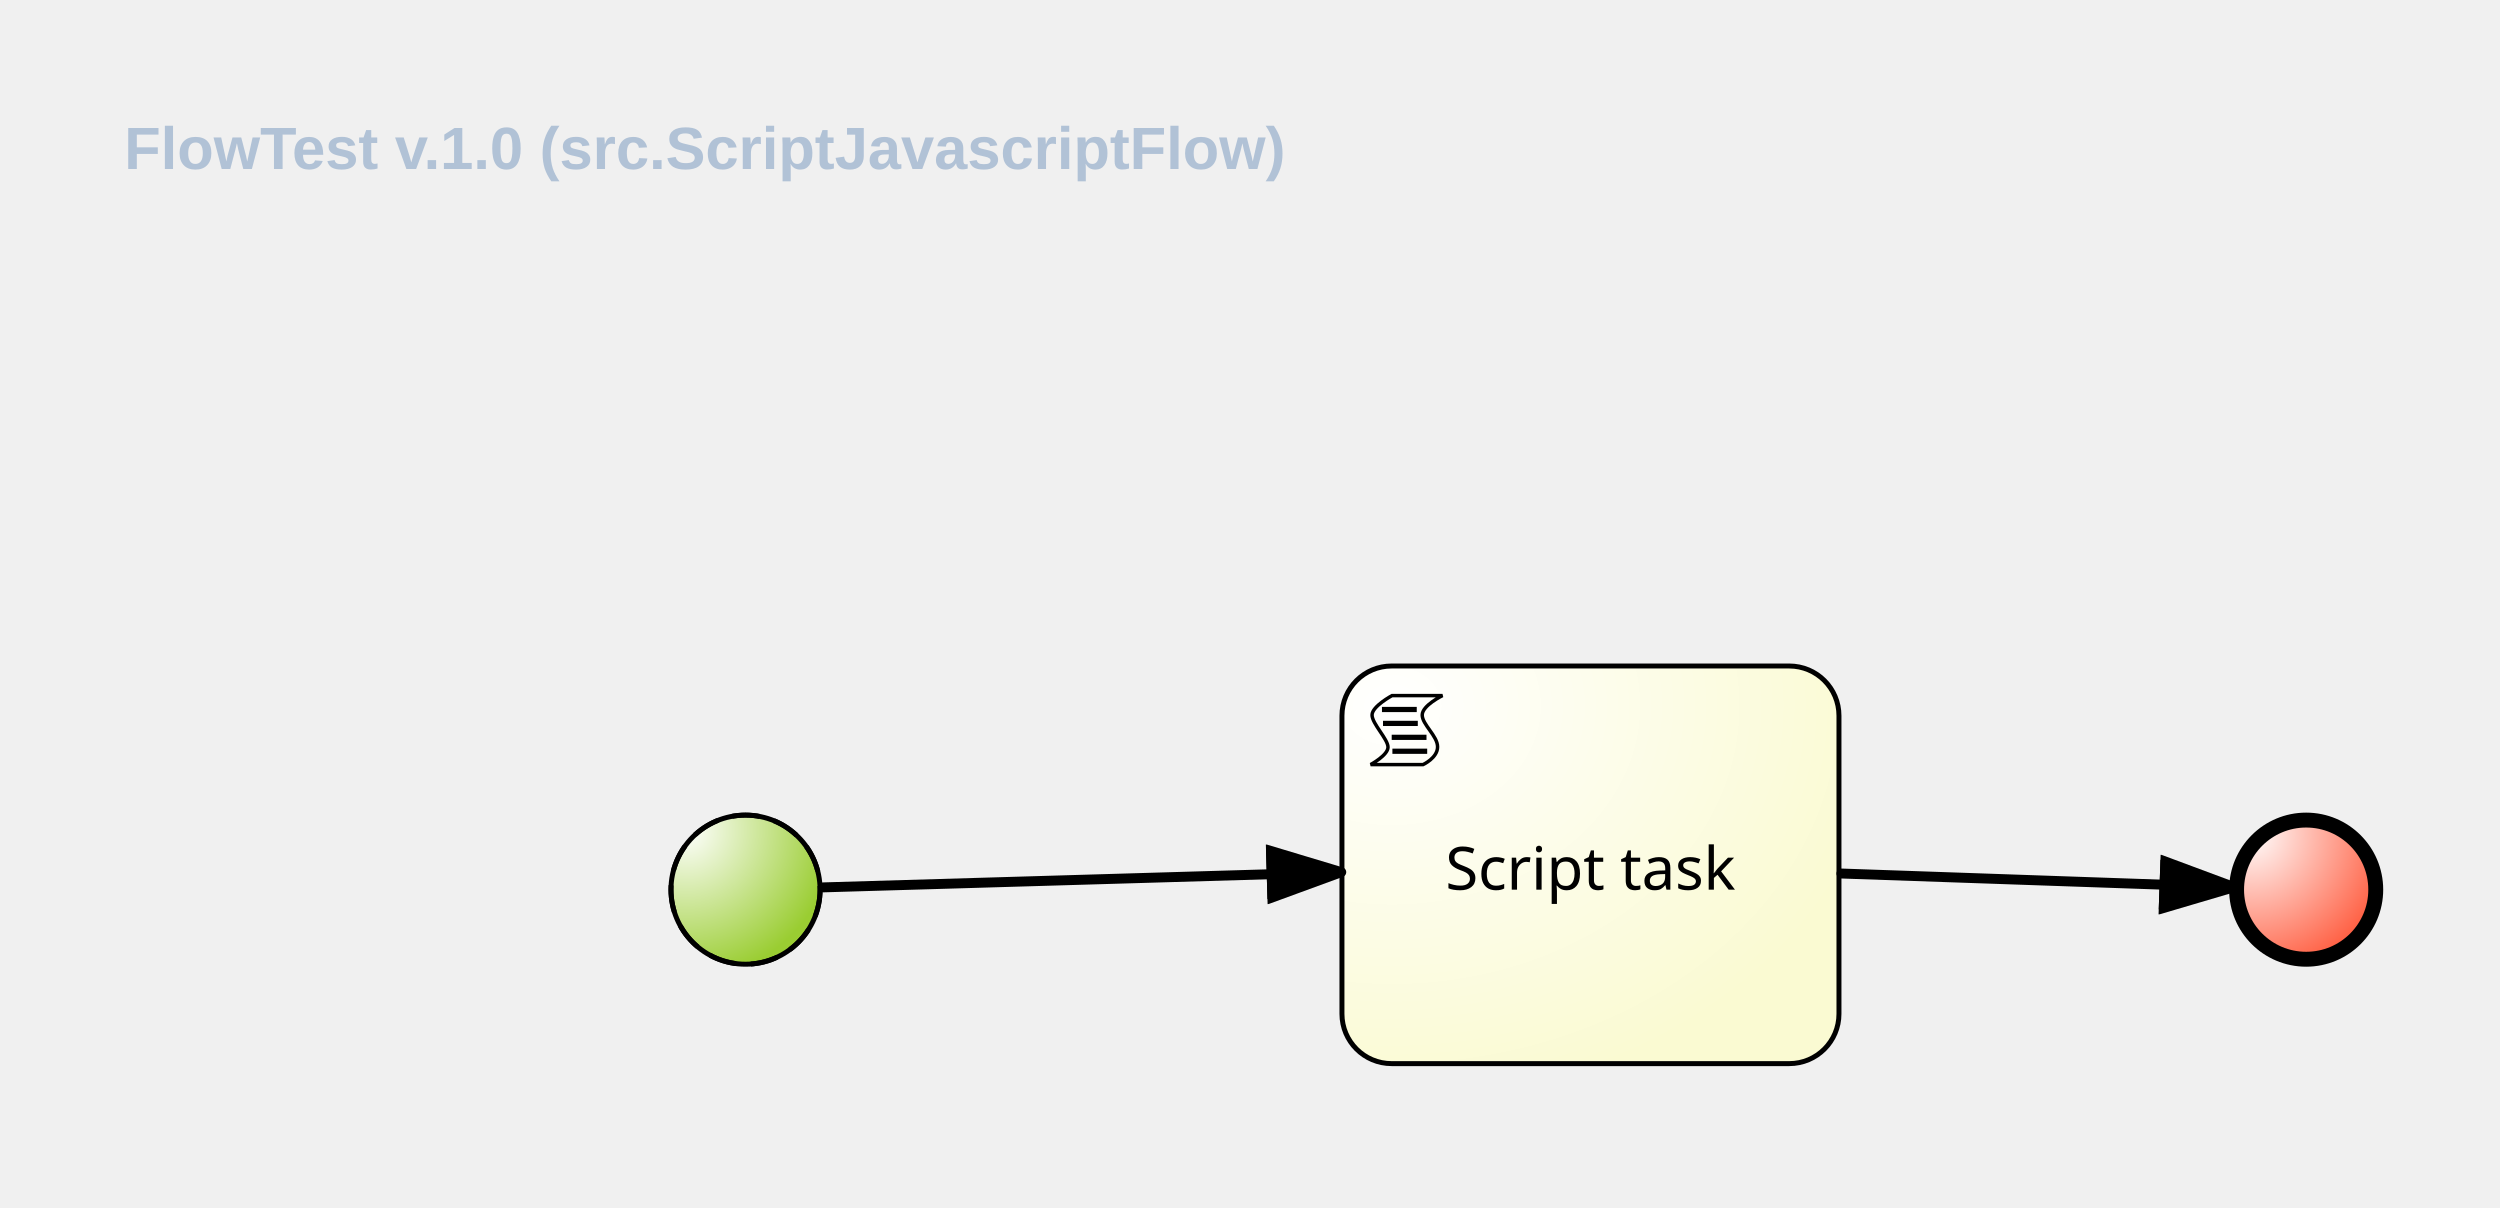
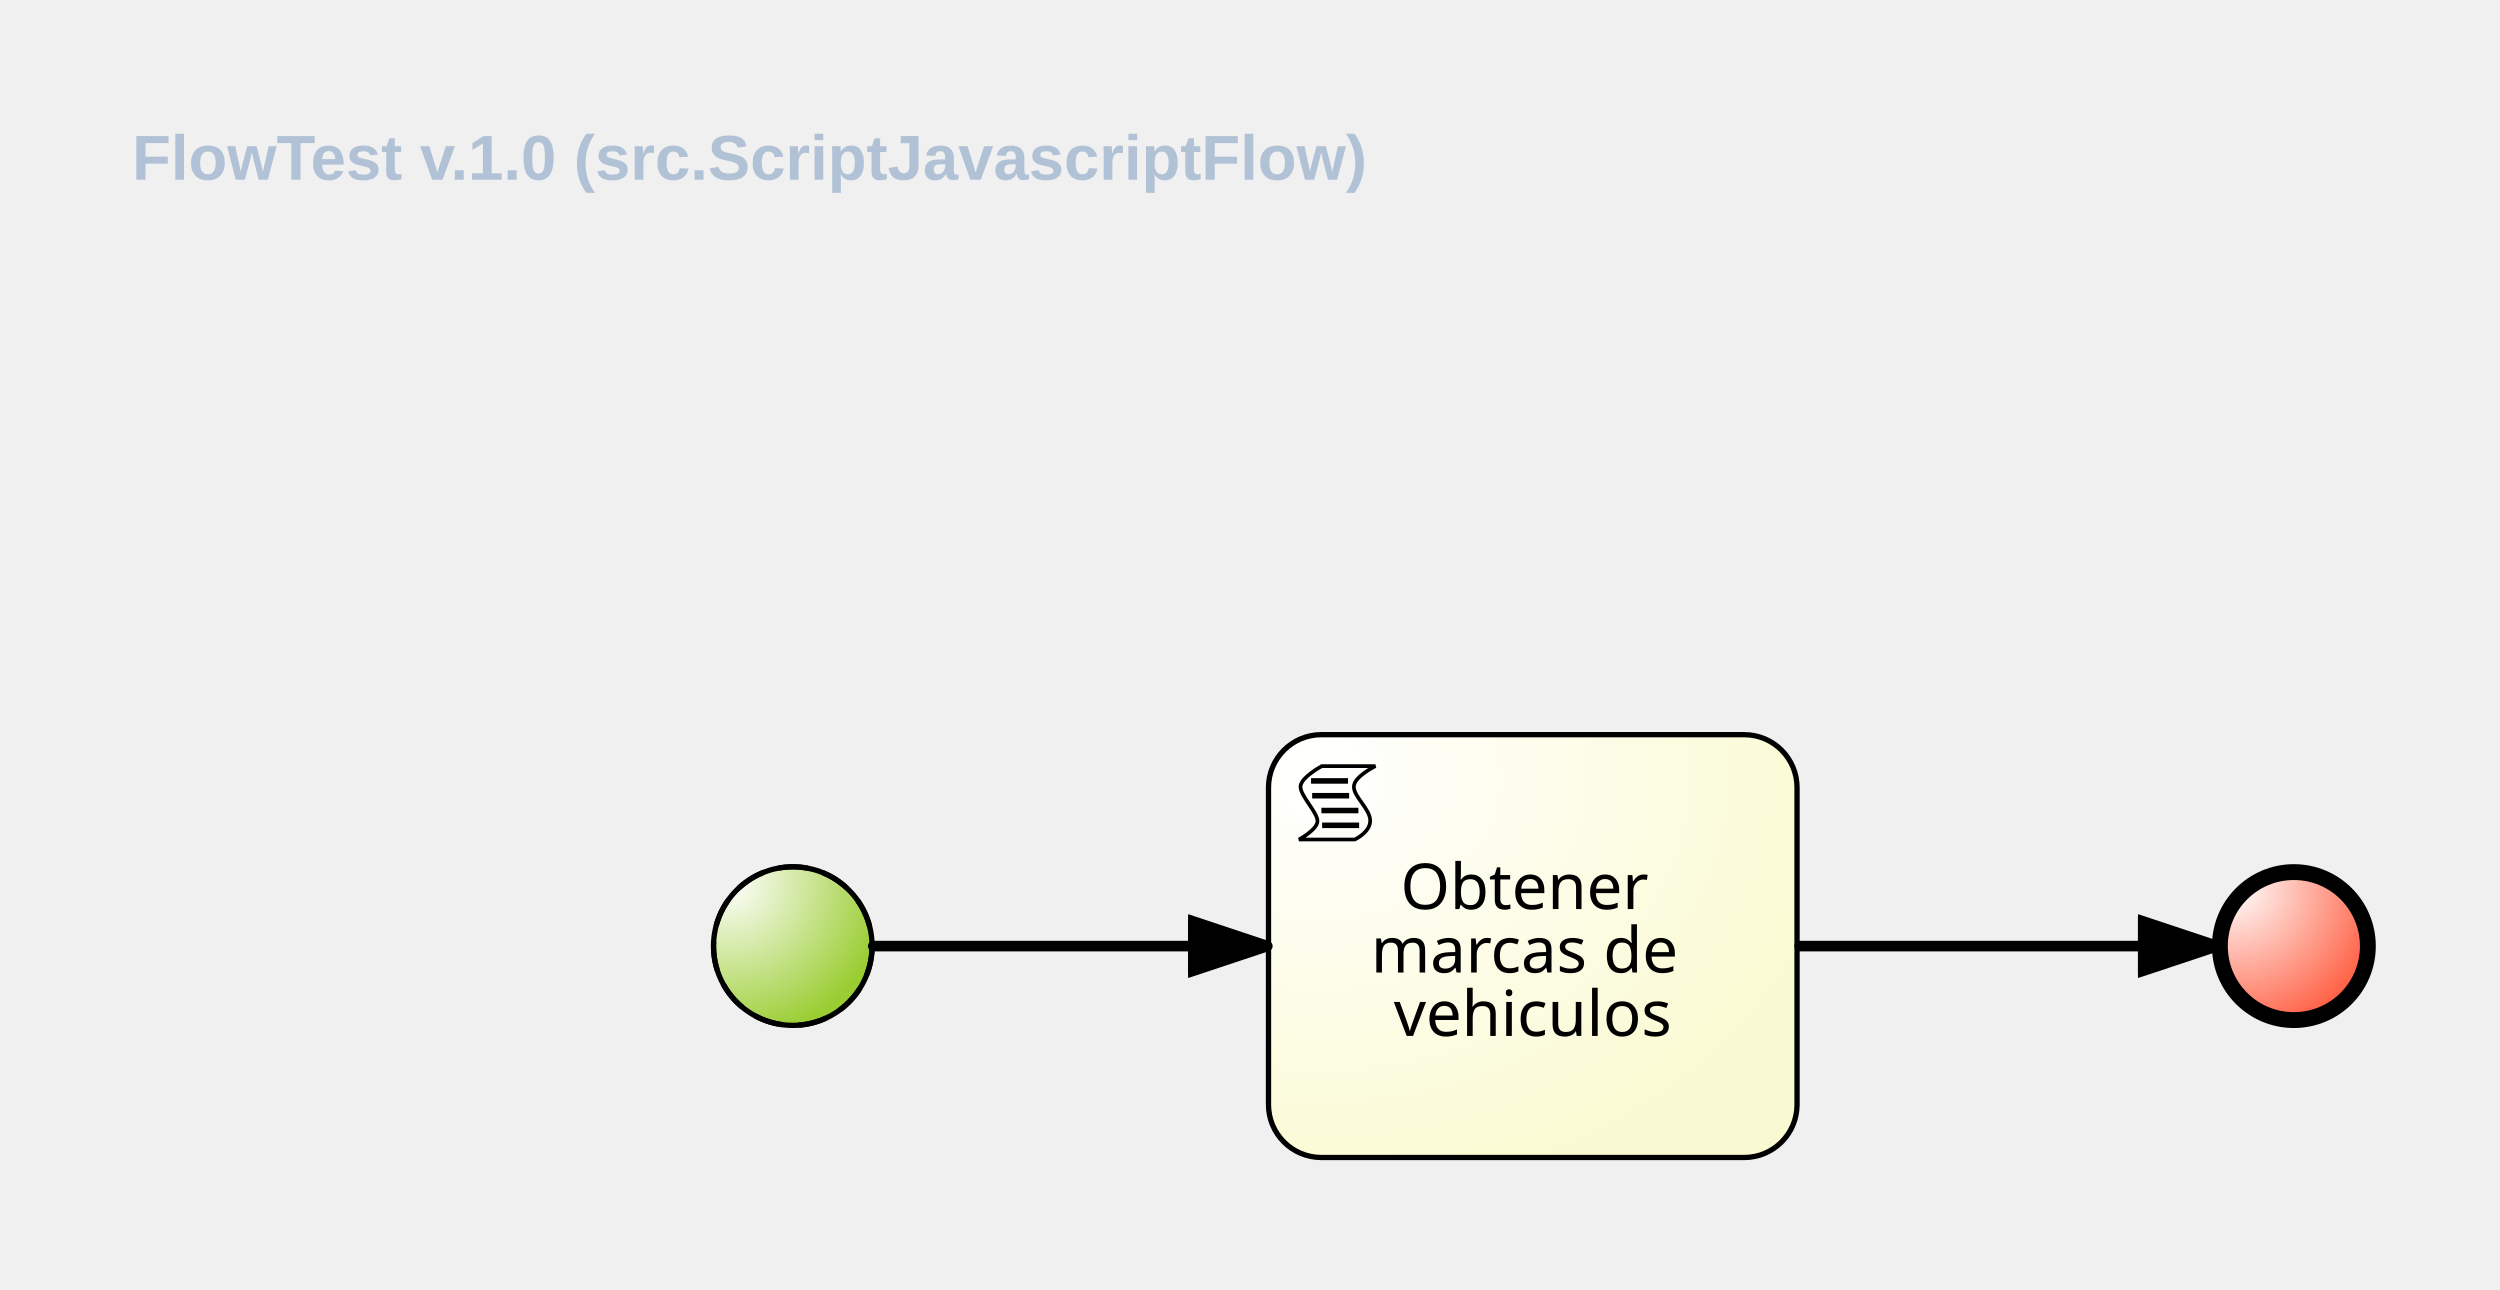
- <svg xmlns="http://www.w3.org/2000/svg" xmlns:ns1="http://oryx-editor.org" id="_C53B72BD-3419-4DCB-84AD-B5ADDA366720" width="503" height="243">
+ <svg xmlns="http://www.w3.org/2000/svg" xmlns:ns1="http://oryx-editor.org" id="_E59E1D32-BF8E-4939-A6D2-FC1793EBB45D" width="473" height="244">
  <defs>
-     <marker id="_B070EA0C-1145-4406-9DC2-63D19FF3CD77start" refX="1" refY="5" markerUnits="userSpaceOnUse" markerWidth="17" markerHeight="11" orient="auto" fill="#000000" stroke="#000000">
-       <path id="_B070EA0C-1145-4406-9DC2-63D19FF3CD77conditional" d="M 0 5 L 8 0 L 16 5 L 8 10 L 0 5" fill="white" stroke="#000000" stroke-width="1" display="none" />
-       <path id="_B070EA0C-1145-4406-9DC2-63D19FF3CD77default" d="M 5 0 L 11 10" fill="white" stroke="#000000" stroke-width="1" display="none" />
-     </marker>
-     <marker id="_B070EA0C-1145-4406-9DC2-63D19FF3CD77end" refX="15" refY="6" markerUnits="userSpaceOnUse" markerWidth="15" markerHeight="12" orient="auto" fill="#000000" stroke="#000000">
-       <path id="_B070EA0C-1145-4406-9DC2-63D19FF3CD77frame2" d="M 0 1 L 15 6 L 0 11z" fill="#000000" stroke="#000000" stroke-linejoin="round" stroke-width="2" />
-     </marker>
-     <marker id="_B62BBABB-2DD7-48BA-BB51-1E261E823354start" refX="1" refY="5" markerUnits="userSpaceOnUse" markerWidth="17" markerHeight="11" orient="auto" fill="#000000" stroke="#000000">
-       <path id="_B62BBABB-2DD7-48BA-BB51-1E261E823354conditional" d="M 0 5 L 8 0 L 16 5 L 8 10 L 0 5" fill="white" stroke="#000000" stroke-width="1" display="none" />
-       <path id="_B62BBABB-2DD7-48BA-BB51-1E261E823354default" d="M 5 0 L 11 10" fill="white" stroke="#000000" stroke-width="1" display="none" />
-     </marker>
-     <marker id="_B62BBABB-2DD7-48BA-BB51-1E261E823354end" refX="15" refY="6" markerUnits="userSpaceOnUse" markerWidth="15" markerHeight="12" orient="auto" fill="#000000" stroke="#000000">
-       <path id="_B62BBABB-2DD7-48BA-BB51-1E261E823354frame2" d="M 0 1 L 15 6 L 0 11z" fill="#000000" stroke="#000000" stroke-linejoin="round" stroke-width="2" />
+     <marker id="_E4DEEA2C-96B1-445B-83C0-D68F0D7A629Bstart" refX="1" refY="5" markerUnits="userSpaceOnUse" markerWidth="17" markerHeight="11" orient="auto" fill="#000000" stroke="#000000">
+       <path id="_E4DEEA2C-96B1-445B-83C0-D68F0D7A629Bconditional" d="M 0 5 L 8 0 L 16 5 L 8 10 L 0 5" fill="white" stroke="#000000" stroke-width="1" display="none" />
+       <path id="_E4DEEA2C-96B1-445B-83C0-D68F0D7A629Bdefault" d="M 5 0 L 11 10" fill="white" stroke="#000000" stroke-width="1" display="none" />
+     </marker>
+     <marker id="_E4DEEA2C-96B1-445B-83C0-D68F0D7A629Bend" refX="15" refY="6" markerUnits="userSpaceOnUse" markerWidth="15" markerHeight="12" orient="auto" fill="#000000" stroke="#000000">
+       <path id="_E4DEEA2C-96B1-445B-83C0-D68F0D7A629Bframe2" d="M 0 1 L 15 6 L 0 11z" fill="#000000" stroke="#000000" stroke-linejoin="round" stroke-width="2" />
+     </marker>
+     <marker id="_F46D884E-8062-4304-9550-708E9FF0810Dstart" refX="1" refY="5" markerUnits="userSpaceOnUse" markerWidth="17" markerHeight="11" orient="auto" fill="#000000" stroke="#000000">
+       <path id="_F46D884E-8062-4304-9550-708E9FF0810Dconditional" d="M 0 5 L 8 0 L 16 5 L 8 10 L 0 5" fill="white" stroke="#000000" stroke-width="1" display="none" />
+       <path id="_F46D884E-8062-4304-9550-708E9FF0810Ddefault" d="M 5 0 L 11 10" fill="white" stroke="#000000" stroke-width="1" display="none" />
+     </marker>
+     <marker id="_F46D884E-8062-4304-9550-708E9FF0810Dend" refX="15" refY="6" markerUnits="userSpaceOnUse" markerWidth="15" markerHeight="12" orient="auto" fill="#000000" stroke="#000000">
+       <path id="_F46D884E-8062-4304-9550-708E9FF0810Dframe2" d="M 0 1 L 15 6 L 0 11z" fill="#000000" stroke="#000000" stroke-linejoin="round" stroke-width="2" />
    </marker>
  </defs>
  <g stroke="none" font-family="Verdana, sans-serif" font-size-adjust="none" font-style="normal" font-variant="normal" font-weight="normal" line-heigth="normal" font-size="12">
    <g class="stencils" transform="translate(15, 14)">
      <g class="me" />
      <g class="children">
-         <g id="_0577E2FF-B211-481E-AD54-E3961A0FB6E7" bpmn2nodeid="processStartEvent">
+         <g id="_6303B533-6218-442A-8A72-963A587EFCB5" bpmn2nodeid="processStartEvent">
          <g class="stencils" transform="translate(120, 150)">
            <g class="me">
-               <g pointer-events="fill" id="_0577E2FF-B211-481E-AD54-E3961A0FB6E7">
-                 <defs id="_0577E2FF-B211-481E-AD54-E3961A0FB6E7__0577E2FF-B211-481E-AD54-E3961A0FB6E7_5">
-                   <radialGradient id="_0577E2FF-B211-481E-AD54-E3961A0FB6E7background" cx="10%" cy="10%" r="100%" fx="10%" fy="10%">
-                     <stop offset="0%" stop-color="#ffffff" stop-opacity="1" id="_0577E2FF-B211-481E-AD54-E3961A0FB6E7__0577E2FF-B211-481E-AD54-E3961A0FB6E7_6" />
-                     <stop id="_0577E2FF-B211-481E-AD54-E3961A0FB6E7fill_el" offset="100%" stop-color="#9acd32" stop-opacity="1" />
+               <g pointer-events="fill" id="_6303B533-6218-442A-8A72-963A587EFCB5">
+                 <defs id="_6303B533-6218-442A-8A72-963A587EFCB5__6303B533-6218-442A-8A72-963A587EFCB5_5">
+                   <radialGradient id="_6303B533-6218-442A-8A72-963A587EFCB5background" cx="10%" cy="10%" r="100%" fx="10%" fy="10%">
+                     <stop offset="0%" stop-color="#ffffff" stop-opacity="1" id="_6303B533-6218-442A-8A72-963A587EFCB5__6303B533-6218-442A-8A72-963A587EFCB5_6" />
+                     <stop id="_6303B533-6218-442A-8A72-963A587EFCB5fill_el" offset="100%" stop-color="#9acd32" stop-opacity="1" />
                  </radialGradient>
                </defs>
-                 <circle id="_0577E2FF-B211-481E-AD54-E3961A0FB6E7bg_frame" cx="15" cy="15" r="15" stroke="#000000" fill="url(#_0577E2FF-B211-481E-AD54-E3961A0FB6E7background) white" stroke-width="1" style="stroke-dasharray: 5.5, 3" />
-                 <circle id="_0577E2FF-B211-481E-AD54-E3961A0FB6E7frame" cx="15" cy="15" r="15" stroke="#000000" fill="none" stroke-width="1" display="inherit" />
-                 <text font-size="11" id="_0577E2FF-B211-481E-AD54-E3961A0FB6E7text_name" x="15" y="32" ns1:align="top center" stroke="black" stroke-width="0pt" letter-spacing="-0.01px" fill="#000000" text-anchor="middle" transform="rotate(0 15 32)" visibility="inherit" ns1:fontSize="11" />
+                 <circle id="_6303B533-6218-442A-8A72-963A587EFCB5bg_frame" cx="15" cy="15" r="15" stroke="#000000" fill="url(#_6303B533-6218-442A-8A72-963A587EFCB5background) white" stroke-width="1" style="stroke-dasharray: 5.5, 3" />
+                 <circle id="_6303B533-6218-442A-8A72-963A587EFCB5frame" cx="15" cy="15" r="15" stroke="#000000" fill="none" stroke-width="1" display="inherit" />
+                 <text font-size="11" id="_6303B533-6218-442A-8A72-963A587EFCB5text_name" x="15" y="32" ns1:align="top center" stroke="black" stroke-width="0pt" letter-spacing="-0.01px" fill="#000000" text-anchor="middle" transform="rotate(0 15 32)" visibility="inherit" ns1:fontSize="11" />
              </g>
            </g>
            <g class="children" style="overflow:hidden" />
            <g class="edge" />
          </g>
          <g class="controls">
            <g class="dockers" />
            <g class="magnets" transform="translate(120, 150)">
              <g pointer-events="all" display="none" transform="translate(7, 7)">
                <circle cx="8" cy="8" r="4" stroke="none" fill="red" fill-opacity="0.3" />
              </g>
            </g>
          </g>
        </g>
-         <g id="_7469C18F-E1F1-4A63-B050-4DEF691B065F" bpmn2nodeid="_A0B26F5A-5E90-4BDE-9A5D-82C3894C64F1">
-           <g class="stencils" transform="translate(255, 120)">
-             <g class="me">
-               <g pointer-events="fill" ns1:minimumSize="50 40" id="_7469C18F-E1F1-4A63-B050-4DEF691B065F">
-                 <defs id="_7469C18F-E1F1-4A63-B050-4DEF691B065F__7469C18F-E1F1-4A63-B050-4DEF691B065F_17">
-                   <radialGradient id="_7469C18F-E1F1-4A63-B050-4DEF691B065Fbackground" cx="10%" cy="10%" r="100%" fx="10%" fy="10%">
-                     <stop offset="0%" stop-color="#ffffff" stop-opacity="1" id="_7469C18F-E1F1-4A63-B050-4DEF691B065F__7469C18F-E1F1-4A63-B050-4DEF691B065F_18" />
-                     <stop id="_7469C18F-E1F1-4A63-B050-4DEF691B065Ffill_el" offset="100%" stop-color="#fafad2" stop-opacity="1" />
-                   </radialGradient>
-                   <radialGradient id="_7469C18F-E1F1-4A63-B050-4DEF691B065Fborderbackground" cx="10%" cy="10%" r="100%" fx="10%" fy="10%">
-                     <stop offset="0%" stop-color="#ffffff" stop-opacity="1" id="_7469C18F-E1F1-4A63-B050-4DEF691B065F__7469C18F-E1F1-4A63-B050-4DEF691B065F_19" />
-                     <stop id="_7469C18F-E1F1-4A63-B050-4DEF691B065Ffill_border" offset="100%" stop-color="#000000" stop-opacity="1" stroke="#000000" />
+         <g id="_D425E303-3695-4BC1-A231-20828A7C3A72" bpmn2nodeid="_A0B26F5A-5E90-4BDE-9A5D-82C3894C64F1">
+           <g class="stencils" transform="translate(225, 125)">
+             <g class="me">
+               <g pointer-events="fill" ns1:minimumSize="50 40" id="_D425E303-3695-4BC1-A231-20828A7C3A72">
+                 <defs id="_D425E303-3695-4BC1-A231-20828A7C3A72__D425E303-3695-4BC1-A231-20828A7C3A72_17">
+                   <radialGradient id="_D425E303-3695-4BC1-A231-20828A7C3A72background" cx="10%" cy="10%" r="100%" fx="10%" fy="10%">
+                     <stop offset="0%" stop-color="#ffffff" stop-opacity="1" id="_D425E303-3695-4BC1-A231-20828A7C3A72__D425E303-3695-4BC1-A231-20828A7C3A72_18" />
+                     <stop id="_D425E303-3695-4BC1-A231-20828A7C3A72fill_el" offset="100%" stop-color="#fafad2" stop-opacity="1" />
+                   </radialGradient>
+                   <radialGradient id="_D425E303-3695-4BC1-A231-20828A7C3A72borderbackground" cx="10%" cy="10%" r="100%" fx="10%" fy="10%">
+                     <stop offset="0%" stop-color="#ffffff" stop-opacity="1" id="_D425E303-3695-4BC1-A231-20828A7C3A72__D425E303-3695-4BC1-A231-20828A7C3A72_19" />
+                     <stop id="_D425E303-3695-4BC1-A231-20828A7C3A72fill_border" offset="100%" stop-color="#000000" stop-opacity="1" stroke="#000000" />
                  </radialGradient>
                </defs>
-                 <rect id="_7469C18F-E1F1-4A63-B050-4DEF691B065Ftext_frame" ns1:anchors="bottom top right left" x="1" y="1" width="94" height="79" rx="10" ry="10" stroke="none" stroke-width="0" fill="none" />
-                 <rect id="_7469C18F-E1F1-4A63-B050-4DEF691B065Fbg_frame" ns1:resize="vertical horizontal" x="0" y="0" width="100" height="80" rx="10" ry="10" stroke="#000000" stroke-width="1" fill="url(#_7469C18F-E1F1-4A63-B050-4DEF691B065Fbackground) #ffffcc" />
-                 <text font-size="12" id="_7469C18F-E1F1-4A63-B050-4DEF691B065Ftext_name" x="50" y="40" ns1:align="middle center" ns1:fittoelem="text_frame" stroke="black" text-anchor="middle" stroke-width="0pt" letter-spacing="-0.01px" fill="#000000" transform="rotate(0 50 40)" visibility="inherit" ns1:fontSize="12">
-                   <tspan x="50" y="40" dy="5">Script task</tspan>
+                 <rect id="_D425E303-3695-4BC1-A231-20828A7C3A72text_frame" ns1:anchors="bottom top right left" x="1" y="1" width="94" height="79" rx="10" ry="10" stroke="none" stroke-width="0" fill="none" />
+                 <rect id="_D425E303-3695-4BC1-A231-20828A7C3A72bg_frame" ns1:resize="vertical horizontal" x="0" y="0" width="100" height="80" rx="10" ry="10" stroke="#000000" stroke-width="1" fill="url(#_D425E303-3695-4BC1-A231-20828A7C3A72background) #ffffcc" />
+                 <text font-size="12" id="_D425E303-3695-4BC1-A231-20828A7C3A72text_name" x="50" y="40" ns1:align="middle center" ns1:fittoelem="text_frame" stroke="black" text-anchor="middle" stroke-width="0pt" letter-spacing="-0.01px" fill="#000000" transform="rotate(0 50 40)" visibility="inherit" ns1:fontSize="12">
+                   <tspan x="50" y="40" dy="-7" id="ext-gen650">Obtener </tspan>
+                   <tspan x="50" y="40" dy="5" id="ext-gen651">marcas de </tspan>
+                   <tspan x="50" y="40" dy="17" id="ext-gen648">vehiculos</tspan>
                </text>
-                 <g id="_7469C18F-E1F1-4A63-B050-4DEF691B065FmanualTask" transform="scale(0.7,0.7) translate(8,8)" display="none">
-                   <path ns1:anchors="top left" id="_7469C18F-E1F1-4A63-B050-4DEF691B065Fframe" style="opacity:1;fill:none;fill-opacity:1;stroke-width:1" d="M0.5,3.751l4.083-3.25c0,0,11.166,0.083,12.083,0.083s-2.417,2.917-1.5,2.917     s11.667,0,12.584,0c1.166,1.708-0.168,3.167-0.834,3.667s0.875,1.917-1,4.417c-0.75,0.25,0.75,1.875-1.333,3.333     c-1.167,0.583,0.583,1.542-1.25,2.833c-1.167,0-20.833,0.083-20.833,0.083l-2-1.333V3.751z" stroke="#000000" />
-                   <path id="_7469C18F-E1F1-4A63-B050-4DEF691B065Fframe2" ns1:anchors="top left" style="opacity:1;fill:none;stroke-width:2" d="M 13.5 7 L 27 7" stroke="#000000" />
-                   <path id="_7469C18F-E1F1-4A63-B050-4DEF691B065Fframe3" ns1:anchors="top left" style="opacity:1;fill:none;stroke-width:2" d="M 13.5 11 L 26 11" stroke="#000000" />
-                   <path id="_7469C18F-E1F1-4A63-B050-4DEF691B065Fframe4" ns1:anchors="top left" style="opacity:1;fill:none;stroke-width:1.5" d="M 14 14.5 L 25 14.5" stroke="#000000" />
-                   <path id="_7469C18F-E1F1-4A63-B050-4DEF691B065Fframe5" ns1:anchors="top left" style="opacity:1;fill:none;stroke-width:1.5" d="M 8.2 3.1 L 15 3.1" stroke="#000000" />
-                 </g>
-                 <g id="_7469C18F-E1F1-4A63-B050-4DEF691B065FbusinessRuleTask" transform="scale(0.7,0.7) translate(8,8)" display="none">
-                   <rect id="_7469C18F-E1F1-4A63-B050-4DEF691B065Fframe6" ns1:anchors="top left" x="0" y="0" width="22" height="4" style="opacity:1;fill:#B3B1B3;fill-opacity:1;" stroke="#000000" />
-                   <rect id="_7469C18F-E1F1-4A63-B050-4DEF691B065Fframe7" ns1:anchors="top left" x="0" y="4" style="opacity:1;fill:none;" width="22" height="12" stroke="#000000" />
-                   <path id="_7469C18F-E1F1-4A63-B050-4DEF691B065Fframe8" ns1:anchors="top left" style="opacity:1;fill:none;" d="M 0 10 L 22 10" stroke="#000000" />
-                   <path id="_7469C18F-E1F1-4A63-B050-4DEF691B065Fframe9" ns1:anchors="top left" style="opacity:1; fill:none;" d="M 7 4 L 7 16" stroke="#000000" />
-                 </g>
-                 <g id="_7469C18F-E1F1-4A63-B050-4DEF691B065FscriptTask" transform="scale(0.7,0.7) translate(8,8)" display="inherit">
-                   <path ns1:anchors="top left" id="_7469C18F-E1F1-4A63-B050-4DEF691B065Fframe10" style="opacity:1;fill:none;" stroke="#000000" d="M6.402,0.5h14.5c0,0-5.833,2.833-5.833,5.583s4.417,6,4.417,9.167    s-4.167,5.083-4.167,5.083H0.235c0,0,5-2.667,5-5s-4.583-6.75-4.583-9.25S6.402,0.5,6.402,0.5z" />
-                   <path ns1:anchors="top left" id="_7469C18F-E1F1-4A63-B050-4DEF691B065Fframe11" style="opacity:1;fill:none;stroke-width:1.5" d="M 3.5 4.5 L 13.5 4.5" stroke="#000000" />
-                   <path ns1:anchors="top left" id="_7469C18F-E1F1-4A63-B050-4DEF691B065Fframe12" style="opacity:1;fill:none;stroke-width:1.5" d="M 3.8 8.5 L 13.8 8.5" stroke="#000000" />
-                   <path ns1:anchors="top left" id="_7469C18F-E1F1-4A63-B050-4DEF691B065Fframe13" style="opacity:1;fill:none;stroke-width:1.5" d="M 6.3 12.5 L 16.3 12.5" stroke="#000000" />
-                   <path ns1:anchors="top left" id="_7469C18F-E1F1-4A63-B050-4DEF691B065Fframe14" style="opacity:1;fill:none;stroke-width:1.5" d="M 6.5 16.5 L 16.5 16.5" stroke="#000000" />
-                 </g>
-                 <g id="_7469C18F-E1F1-4A63-B050-4DEF691B065FuserTask" transform="scale(0.7,0.7) translate(8,8)" display="none">
-                   <path id="_7469C18F-E1F1-4A63-B050-4DEF691B065Fframe15" ns1:anchors="top left" style="opacity:1;fill:#F4F6F7" stroke="#000000" d="M0.585,24.167h24.083v-7.833c0,0-2.333-3.917-7.083-5.167h-9.25    c-4.417,1.333-7.833,5.75-7.833,5.75L0.585,24.167z" />
-                   <path id="_7469C18F-E1F1-4A63-B050-4DEF691B065Fframe16" ns1:anchors="top left" style="opacity:1;fill:none" d="M 6 20 L 6 24" stroke="#000000" />
-                   <path id="_7469C18F-E1F1-4A63-B050-4DEF691B065Fframe17" ns1:anchors="top left" style="opacity:1;fill:none" d="M 20 20 L 20 24" stroke="#000000" />
-                   <circle id="_7469C18F-E1F1-4A63-B050-4DEF691B065Fframe18" ns1:anchors="top left" fill="black" cx="13.002" cy="5.916" r="5.417" stroke="#000000" />
-                   <path id="_7469C18F-E1F1-4A63-B050-4DEF691B065Fframe19" ns1:anchors="top left" style="opacity:1;fill:#F0EFF0;" stroke="#000000" d="M8.043,7.083c0,0,2.814-2.426,5.376-1.807s4.624-0.693,4.624-0.693    c0.25,1.688,0.042,3.75-1.458,5.584c0,0,1.083,0.75,1.083,1.5s0.125,1.875-1,3s-5.5,1.25-6.75,0S8.668,12.834,8.668,12    s0.583-1.25,1.25-1.917C8.835,9.5,7.419,7.708,8.043,7.083z" />
-                 </g>
-                 <g id="_7469C18F-E1F1-4A63-B050-4DEF691B065FserviceTask" transform="scale(0.7,0.7) translate(8,8)" display="none">
-                   <polygon ns1:anchors="top left" id="_7469C18F-E1F1-4A63-B050-4DEF691B065Fframe20" style="opacity:1;fill:#ffffff" stroke="#000000" points="15.392,5.064 17.954,2.502 20.347,4.895 17.786,7.455     18.729,9.732 22.353,9.732 22.353,13.115 18.731,13.115 17.788,15.392 20.351,17.955 17.958,20.347 15.397,17.786 13.12,18.729     13.12,22.353 9.737,22.353 9.737,18.731 7.46,17.788 4.897,20.35 2.506,17.958 5.066,15.397 4.124,13.12 0.5,13.12 0.5,9.737     4.121,9.737 5.065,7.461 2.503,4.898 4.895,2.506 7.455,5.066 9.732,4.125 9.732,0.5 13.116,0.5 13.116,4.121 " />
-                   <circle ns1:anchors="top left" id="_7469C18F-E1F1-4A63-B050-4DEF691B065Fframe21" style="opacity:1;fill:none" stroke="#000000" cx="11.427" cy="11.426" r="3.714" />
-                   <polygon ns1:anchors="top left" id="_7469C18F-E1F1-4A63-B050-4DEF691B065Fframe22" style="opacity:1;fill:#ffffff" stroke="#000000" points="21.392,11.064 23.954,8.502 26.347,10.895 23.786,13.455     24.729,15.732 28.353,15.732 28.353,19.115 24.731,19.115 23.788,21.392 26.351,23.955 23.958,26.347 21.397,23.786 19.12,24.729     19.12,28.353 15.737,28.353 15.737,24.731 13.46,23.788 10.897,26.35 8.506,23.958 11.066,21.397 10.124,19.12 6.5,19.12     6.5,15.737 10.121,15.737 11.065,13.461 8.503,10.898 10.895,8.506 13.455,11.066 15.732,10.125 15.732,6.5 19.116,6.5     19.116,10.121 " />
-                   <circle ns1:anchors="top left" id="_7469C18F-E1F1-4A63-B050-4DEF691B065Fframe23" style="opacity:1;fill:none;" stroke="#000000" cx="17.427" cy="17.426" r="3.714" />
-                 </g>
-                 <g id="_7469C18F-E1F1-4A63-B050-4DEF691B065FsendTask" display="none">
-                   <path id="_7469C18F-E1F1-4A63-B050-4DEF691B065Fstframe24" ns1:anchors="left top" stroke="#FFFFFF" fill="black" stroke-width="1" d="M8,11 L8,21 L24,21 L24,11 L16,17z" />
-                   <path id="_7469C18F-E1F1-4A63-B050-4DEF691B065Fstframe25" ns1:anchors="left top" stroke="#FFFFFF" fill="black" stroke-width="1" d="M7,10 L16,17 L25 10z" />
-                 </g>
-                 <g id="_7469C18F-E1F1-4A63-B050-4DEF691B065FreceiveTask" display="none">
-                   <path id="_7469C18F-E1F1-4A63-B050-4DEF691B065Fframe26" ns1:anchors="left top" stroke="#000000" fill="none" stroke-width="1" d="M8,11 L8,21 L24,21 L24,11z M8,11 L16,17 L24,11" />
-                 </g>
-                 <g id="_7469C18F-E1F1-4A63-B050-4DEF691B065Fnone" display="inherit" />
-                 <g id="_7469C18F-E1F1-4A63-B050-4DEF691B065Fsequential" display="none">
-                   <path ns1:anchors="bottom" fill="none" stroke="#000000" stroke-width="2" d="M46,76h10M46,72h10 M46,68h10" id="_7469C18F-E1F1-4A63-B050-4DEF691B065F__7469C18F-E1F1-4A63-B050-4DEF691B065F_20" />
-                 </g>
-               </g>
-             </g>
-             <g class="children" style="overflow:hidden" />
-             <g class="edge" />
-           </g>
-           <g class="controls">
-             <g class="dockers" />
-             <g class="magnets" transform="translate(255, 120)">
+                 <g id="_D425E303-3695-4BC1-A231-20828A7C3A72manualTask" transform="scale(0.7,0.7) translate(8,8)" display="none">
+                   <path ns1:anchors="top left" id="_D425E303-3695-4BC1-A231-20828A7C3A72frame" style="opacity:1;fill:none;fill-opacity:1;stroke-width:1" d="M0.5,3.751l4.083-3.25c0,0,11.166,0.083,12.083,0.083s-2.417,2.917-1.5,2.917     s11.667,0,12.584,0c1.166,1.708-0.168,3.167-0.834,3.667s0.875,1.917-1,4.417c-0.75,0.25,0.75,1.875-1.333,3.333     c-1.167,0.583,0.583,1.542-1.25,2.833c-1.167,0-20.833,0.083-20.833,0.083l-2-1.333V3.751z" stroke="#000000" />
+                   <path id="_D425E303-3695-4BC1-A231-20828A7C3A72frame2" ns1:anchors="top left" style="opacity:1;fill:none;stroke-width:2" d="M 13.5 7 L 27 7" stroke="#000000" />
+                   <path id="_D425E303-3695-4BC1-A231-20828A7C3A72frame3" ns1:anchors="top left" style="opacity:1;fill:none;stroke-width:2" d="M 13.5 11 L 26 11" stroke="#000000" />
+                   <path id="_D425E303-3695-4BC1-A231-20828A7C3A72frame4" ns1:anchors="top left" style="opacity:1;fill:none;stroke-width:1.5" d="M 14 14.5 L 25 14.5" stroke="#000000" />
+                   <path id="_D425E303-3695-4BC1-A231-20828A7C3A72frame5" ns1:anchors="top left" style="opacity:1;fill:none;stroke-width:1.5" d="M 8.2 3.1 L 15 3.1" stroke="#000000" />
+                 </g>
+                 <g id="_D425E303-3695-4BC1-A231-20828A7C3A72businessRuleTask" transform="scale(0.7,0.7) translate(8,8)" display="none">
+                   <rect id="_D425E303-3695-4BC1-A231-20828A7C3A72frame6" ns1:anchors="top left" x="0" y="0" width="22" height="4" style="opacity:1;fill:#B3B1B3;fill-opacity:1;" stroke="#000000" />
+                   <rect id="_D425E303-3695-4BC1-A231-20828A7C3A72frame7" ns1:anchors="top left" x="0" y="4" style="opacity:1;fill:none;" width="22" height="12" stroke="#000000" />
+                   <path id="_D425E303-3695-4BC1-A231-20828A7C3A72frame8" ns1:anchors="top left" style="opacity:1;fill:none;" d="M 0 10 L 22 10" stroke="#000000" />
+                   <path id="_D425E303-3695-4BC1-A231-20828A7C3A72frame9" ns1:anchors="top left" style="opacity:1; fill:none;" d="M 7 4 L 7 16" stroke="#000000" />
+                 </g>
+                 <g id="_D425E303-3695-4BC1-A231-20828A7C3A72scriptTask" transform="scale(0.7,0.7) translate(8,8)" display="inherit">
+                   <path ns1:anchors="top left" id="_D425E303-3695-4BC1-A231-20828A7C3A72frame10" style="opacity:1;fill:none;" stroke="#000000" d="M6.402,0.5h14.5c0,0-5.833,2.833-5.833,5.583s4.417,6,4.417,9.167    s-4.167,5.083-4.167,5.083H0.235c0,0,5-2.667,5-5s-4.583-6.75-4.583-9.25S6.402,0.5,6.402,0.5z" />
+                   <path ns1:anchors="top left" id="_D425E303-3695-4BC1-A231-20828A7C3A72frame11" style="opacity:1;fill:none;stroke-width:1.5" d="M 3.5 4.5 L 13.5 4.5" stroke="#000000" />
+                   <path ns1:anchors="top left" id="_D425E303-3695-4BC1-A231-20828A7C3A72frame12" style="opacity:1;fill:none;stroke-width:1.5" d="M 3.8 8.5 L 13.8 8.5" stroke="#000000" />
+                   <path ns1:anchors="top left" id="_D425E303-3695-4BC1-A231-20828A7C3A72frame13" style="opacity:1;fill:none;stroke-width:1.5" d="M 6.3 12.5 L 16.3 12.5" stroke="#000000" />
+                   <path ns1:anchors="top left" id="_D425E303-3695-4BC1-A231-20828A7C3A72frame14" style="opacity:1;fill:none;stroke-width:1.5" d="M 6.5 16.5 L 16.5 16.5" stroke="#000000" />
+                 </g>
+                 <g id="_D425E303-3695-4BC1-A231-20828A7C3A72userTask" transform="scale(0.7,0.7) translate(8,8)" display="none">
+                   <path id="_D425E303-3695-4BC1-A231-20828A7C3A72frame15" ns1:anchors="top left" style="opacity:1;fill:#F4F6F7" stroke="#000000" d="M0.585,24.167h24.083v-7.833c0,0-2.333-3.917-7.083-5.167h-9.25    c-4.417,1.333-7.833,5.75-7.833,5.75L0.585,24.167z" />
+                   <path id="_D425E303-3695-4BC1-A231-20828A7C3A72frame16" ns1:anchors="top left" style="opacity:1;fill:none" d="M 6 20 L 6 24" stroke="#000000" />
+                   <path id="_D425E303-3695-4BC1-A231-20828A7C3A72frame17" ns1:anchors="top left" style="opacity:1;fill:none" d="M 20 20 L 20 24" stroke="#000000" />
+                   <circle id="_D425E303-3695-4BC1-A231-20828A7C3A72frame18" ns1:anchors="top left" fill="black" cx="13.002" cy="5.916" r="5.417" stroke="#000000" />
+                   <path id="_D425E303-3695-4BC1-A231-20828A7C3A72frame19" ns1:anchors="top left" style="opacity:1;fill:#F0EFF0;" stroke="#000000" d="M8.043,7.083c0,0,2.814-2.426,5.376-1.807s4.624-0.693,4.624-0.693    c0.25,1.688,0.042,3.75-1.458,5.584c0,0,1.083,0.75,1.083,1.5s0.125,1.875-1,3s-5.5,1.25-6.75,0S8.668,12.834,8.668,12    s0.583-1.25,1.25-1.917C8.835,9.5,7.419,7.708,8.043,7.083z" />
+                 </g>
+                 <g id="_D425E303-3695-4BC1-A231-20828A7C3A72serviceTask" transform="scale(0.7,0.7) translate(8,8)" display="none">
+                   <polygon ns1:anchors="top left" id="_D425E303-3695-4BC1-A231-20828A7C3A72frame20" style="opacity:1;fill:#ffffff" stroke="#000000" points="15.392,5.064 17.954,2.502 20.347,4.895 17.786,7.455     18.729,9.732 22.353,9.732 22.353,13.115 18.731,13.115 17.788,15.392 20.351,17.955 17.958,20.347 15.397,17.786 13.12,18.729     13.12,22.353 9.737,22.353 9.737,18.731 7.46,17.788 4.897,20.35 2.506,17.958 5.066,15.397 4.124,13.12 0.5,13.12 0.5,9.737     4.121,9.737 5.065,7.461 2.503,4.898 4.895,2.506 7.455,5.066 9.732,4.125 9.732,0.5 13.116,0.5 13.116,4.121 " />
+                   <circle ns1:anchors="top left" id="_D425E303-3695-4BC1-A231-20828A7C3A72frame21" style="opacity:1;fill:none" stroke="#000000" cx="11.427" cy="11.426" r="3.714" />
+                   <polygon ns1:anchors="top left" id="_D425E303-3695-4BC1-A231-20828A7C3A72frame22" style="opacity:1;fill:#ffffff" stroke="#000000" points="21.392,11.064 23.954,8.502 26.347,10.895 23.786,13.455     24.729,15.732 28.353,15.732 28.353,19.115 24.731,19.115 23.788,21.392 26.351,23.955 23.958,26.347 21.397,23.786 19.12,24.729     19.12,28.353 15.737,28.353 15.737,24.731 13.46,23.788 10.897,26.35 8.506,23.958 11.066,21.397 10.124,19.12 6.5,19.12     6.5,15.737 10.121,15.737 11.065,13.461 8.503,10.898 10.895,8.506 13.455,11.066 15.732,10.125 15.732,6.5 19.116,6.5     19.116,10.121 " />
+                   <circle ns1:anchors="top left" id="_D425E303-3695-4BC1-A231-20828A7C3A72frame23" style="opacity:1;fill:none;" stroke="#000000" cx="17.427" cy="17.426" r="3.714" />
+                 </g>
+                 <g id="_D425E303-3695-4BC1-A231-20828A7C3A72sendTask" display="none">
+                   <path id="_D425E303-3695-4BC1-A231-20828A7C3A72stframe24" ns1:anchors="left top" stroke="#FFFFFF" fill="black" stroke-width="1" d="M8,11 L8,21 L24,21 L24,11 L16,17z" />
+                   <path id="_D425E303-3695-4BC1-A231-20828A7C3A72stframe25" ns1:anchors="left top" stroke="#FFFFFF" fill="black" stroke-width="1" d="M7,10 L16,17 L25 10z" />
+                 </g>
+                 <g id="_D425E303-3695-4BC1-A231-20828A7C3A72receiveTask" display="none">
+                   <path id="_D425E303-3695-4BC1-A231-20828A7C3A72frame26" ns1:anchors="left top" stroke="#000000" fill="none" stroke-width="1" d="M8,11 L8,21 L24,21 L24,11z M8,11 L16,17 L24,11" />
+                 </g>
+                 <g id="_D425E303-3695-4BC1-A231-20828A7C3A72none" display="inherit" />
+                 <g id="_D425E303-3695-4BC1-A231-20828A7C3A72sequential" display="none">
+                   <path ns1:anchors="bottom" fill="none" stroke="#000000" stroke-width="2" d="M46,76h10M46,72h10 M46,68h10" id="_D425E303-3695-4BC1-A231-20828A7C3A72__D425E303-3695-4BC1-A231-20828A7C3A72_20" />
+                 </g>
+               </g>
+             </g>
+             <g class="children" style="overflow:hidden" />
+             <g class="edge" />
+           </g>
+           <g class="controls">
+             <g class="dockers" />
+             <g class="magnets" transform="translate(225, 125)">
              <g pointer-events="all" display="none" transform="translate(-7, 12)">
                <circle cx="8" cy="8" r="4" stroke="none" fill="red" fill-opacity="0.3" />
              </g>
              <g pointer-events="all" display="none" transform="translate(-7, 32)">
                <circle cx="8" cy="8" r="4" stroke="none" fill="red" fill-opacity="0.3" />
              </g>
              <g pointer-events="all" display="none" transform="translate(-7, 52)">
                <circle cx="8" cy="8" r="4" stroke="none" fill="red" fill-opacity="0.3" />
              </g>
              <g pointer-events="all" display="none" transform="translate(17, 71)">
                <circle cx="8" cy="8" r="4" stroke="none" fill="red" fill-opacity="0.3" />
              </g>
              <g pointer-events="all" display="none" transform="translate(42, 71)">
                <circle cx="8" cy="8" r="4" stroke="none" fill="red" fill-opacity="0.3" />
              </g>
              <g pointer-events="all" display="none" transform="translate(67, 71)">
                <circle cx="8" cy="8" r="4" stroke="none" fill="red" fill-opacity="0.3" />
              </g>
              <g pointer-events="all" display="none" transform="translate(91, 12)">
                <circle cx="8" cy="8" r="4" stroke="none" fill="red" fill-opacity="0.3" />
              </g>
              <g pointer-events="all" display="none" transform="translate(91, 32)">
                <circle cx="8" cy="8" r="4" stroke="none" fill="red" fill-opacity="0.3" />
              </g>
              <g pointer-events="all" display="none" transform="translate(91, 52)">
                <circle cx="8" cy="8" r="4" stroke="none" fill="red" fill-opacity="0.3" />
              </g>
              <g pointer-events="all" display="none" transform="translate(17, -7)">
                <circle cx="8" cy="8" r="4" stroke="none" fill="red" fill-opacity="0.3" />
              </g>
              <g pointer-events="all" display="none" transform="translate(42, -7)">
                <circle cx="8" cy="8" r="4" stroke="none" fill="red" fill-opacity="0.3" />
              </g>
              <g pointer-events="all" display="none" transform="translate(67, -7)">
                <circle cx="8" cy="8" r="4" stroke="none" fill="red" fill-opacity="0.3" />
              </g>
              <g pointer-events="all" display="none" transform="translate(42, 32)">
                <circle cx="8" cy="8" r="4" stroke="none" fill="red" fill-opacity="0.3" />
              </g>
            </g>
          </g>
        </g>
-         <g id="_1258A16C-5715-43DB-8F57-C4478BC52EC8" bpmn2nodeid="_21677C80-E954-4CE3-B68C-FDF50BF20646">
-           <g class="stencils" transform="translate(435, 151)">
-             <g class="me">
-               <g pointer-events="fill" id="_1258A16C-5715-43DB-8F57-C4478BC52EC8">
-                 <defs id="_1258A16C-5715-43DB-8F57-C4478BC52EC8__1258A16C-5715-43DB-8F57-C4478BC52EC8_5">
-                   <radialGradient id="_1258A16C-5715-43DB-8F57-C4478BC52EC8background" cx="10%" cy="10%" r="100%" fx="10%" fy="10%">
-                     <stop offset="0%" stop-color="#ffffff" stop-opacity="1" id="_1258A16C-5715-43DB-8F57-C4478BC52EC8__1258A16C-5715-43DB-8F57-C4478BC52EC8_6" />
-                     <stop id="_1258A16C-5715-43DB-8F57-C4478BC52EC8fill_el" offset="100%" stop-color="#ff6347" stop-opacity="1" />
+         <g id="_3473F9B2-D155-4236-95EC-7BEF8AC31D41" bpmn2nodeid="_21677C80-E954-4CE3-B68C-FDF50BF20646">
+           <g class="stencils" transform="translate(405, 151)">
+             <g class="me">
+               <g pointer-events="fill" id="_3473F9B2-D155-4236-95EC-7BEF8AC31D41">
+                 <defs id="_3473F9B2-D155-4236-95EC-7BEF8AC31D41__3473F9B2-D155-4236-95EC-7BEF8AC31D41_5">
+                   <radialGradient id="_3473F9B2-D155-4236-95EC-7BEF8AC31D41background" cx="10%" cy="10%" r="100%" fx="10%" fy="10%">
+                     <stop offset="0%" stop-color="#ffffff" stop-opacity="1" id="_3473F9B2-D155-4236-95EC-7BEF8AC31D41__3473F9B2-D155-4236-95EC-7BEF8AC31D41_6" />
+                     <stop id="_3473F9B2-D155-4236-95EC-7BEF8AC31D41fill_el" offset="100%" stop-color="#ff6347" stop-opacity="1" />
                  </radialGradient>
                </defs>
-                 <circle id="_1258A16C-5715-43DB-8F57-C4478BC52EC8bg_frame" cx="14" cy="14" r="14" stroke="#000000" fill="url(#_1258A16C-5715-43DB-8F57-C4478BC52EC8background) white" stroke-width="3" />
-                 <text font-size="11" id="_1258A16C-5715-43DB-8F57-C4478BC52EC8text_name" x="14" y="30" ns1:align="top center" stroke="black" stroke-width="0pt" letter-spacing="-0.01px" fill="#000000" text-anchor="middle" transform="rotate(0 14 30)" visibility="inherit" ns1:fontSize="11" />
-               </g>
-             </g>
-             <g class="children" style="overflow:hidden" />
-             <g class="edge" />
-           </g>
-           <g class="controls">
-             <g class="dockers" />
-             <g class="magnets" transform="translate(435, 151)">
+                 <circle id="_3473F9B2-D155-4236-95EC-7BEF8AC31D41bg_frame" cx="14" cy="14" r="14" stroke="#000000" fill="url(#_3473F9B2-D155-4236-95EC-7BEF8AC31D41background) white" stroke-width="3" />
+                 <text font-size="11" id="_3473F9B2-D155-4236-95EC-7BEF8AC31D41text_name" x="14" y="30" ns1:align="top center" stroke="black" stroke-width="0pt" letter-spacing="-0.01px" fill="#000000" text-anchor="middle" transform="rotate(0 14 30)" visibility="inherit" ns1:fontSize="11" />
+               </g>
+             </g>
+             <g class="children" style="overflow:hidden" />
+             <g class="edge" />
+           </g>
+           <g class="controls">
+             <g class="dockers" />
+             <g class="magnets" transform="translate(405, 151)">
              <g pointer-events="all" display="none" transform="translate(6, 6)">
                <circle cx="8" cy="8" r="4" stroke="none" fill="red" fill-opacity="0.3" />
              </g>
            </g>
          </g>
        </g>
      </g>
      <g class="edge">
-         <g id="_B070EA0C-1145-4406-9DC2-63D19FF3CD77" bpmn2nodeid="_C351EE54-5A64-4459-AD53-71FF2A6D9641">
+         <g id="_E4DEEA2C-96B1-445B-83C0-D68F0D7A629B" bpmn2nodeid="_C351EE54-5A64-4459-AD53-71FF2A6D9641">
          <g class="stencils">
            <g class="me">
-               <g pointer-events="painted" bpmn2nodeid="_84755733-B41B-4358-9358-BF5C9ECBB513">
-                 <path id="_B070EA0C-1145-4406-9DC2-63D19FF3CD77_1" d="M150.609 164.541L254.86 161.475 " stroke="#000000" fill="none" stroke-width="2" stroke-linecap="round" stroke-linejoin="round" marker-start="url(#_B070EA0C-1145-4406-9DC2-63D19FF3CD77start)" marker-end="url(#_B070EA0C-1145-4406-9DC2-63D19FF3CD77end)" />
-               </g>
-               <text id="_B070EA0C-1145-4406-9DC2-63D19FF3CD77text_name" font-size="12" x="164.609" y="150.541" ns1:edgePosition="startTop" stroke-width="0pt" letter-spacing="-0.01px" fill="#000000" text-anchor="start" transform="rotate(358.3153 150.6089 164.5409)" visibility="inherit" ns1:fontSize="12" />
+               <g pointer-events="painted" bpmn2nodeid="_6DE7881C-7A6F-415F-A3F4-8D9B75D724C4">
+                 <path id="_E4DEEA2C-96B1-445B-83C0-D68F0D7A629B_1" d="M150.219 165L224.781 165 " stroke="#000000" fill="none" stroke-width="2" stroke-linecap="round" stroke-linejoin="round" marker-start="url(#_E4DEEA2C-96B1-445B-83C0-D68F0D7A629Bstart)" marker-end="url(#_E4DEEA2C-96B1-445B-83C0-D68F0D7A629Bend)" />
+               </g>
+               <text id="_E4DEEA2C-96B1-445B-83C0-D68F0D7A629Btext_name" font-size="12" x="164.219" y="151" ns1:edgePosition="startTop" stroke-width="0pt" letter-spacing="-0.01px" fill="#000000" text-anchor="start" transform="rotate(360 150.2188 165)" visibility="inherit" ns1:fontSize="12" />
            </g>
            <g class="children" style="overflow:hidden" />
            <g class="edge" />
          </g>
          <g class="controls">
            <g class="dockers" />
            <g class="magnets" />
          </g>
        </g>
-         <g id="_B62BBABB-2DD7-48BA-BB51-1E261E823354" bpmn2nodeid="_33D07B05-E823-4DAF-9A6C-C2BA3E729608">
+         <g id="_F46D884E-8062-4304-9550-708E9FF0810D" bpmn2nodeid="_33D07B05-E823-4DAF-9A6C-C2BA3E729608">
          <g class="stencils">
            <g class="me">
-               <g pointer-events="painted" bpmn2nodeid="_C7AC2609-4423-4DFD-99ED-6D0A69BD199F">
-                 <path id="_B62BBABB-2DD7-48BA-BB51-1E261E823354_1" d="M355.499 161.753L434.501 164.497 " stroke="#000000" fill="none" stroke-width="2" stroke-linecap="round" stroke-linejoin="round" marker-start="url(#_B62BBABB-2DD7-48BA-BB51-1E261E823354start)" marker-end="url(#_B62BBABB-2DD7-48BA-BB51-1E261E823354end)" />
-               </g>
-               <text id="_B62BBABB-2DD7-48BA-BB51-1E261E823354text_name" font-size="12" x="369.499" y="147.753" ns1:edgePosition="startTop" stroke-width="0pt" letter-spacing="-0.01px" fill="#000000" text-anchor="start" transform="rotate(1.988638 355.4994 161.7535)" visibility="inherit" ns1:fontSize="12" />
+               <g pointer-events="painted" bpmn2nodeid="_7B348349-2F53-4B1A-807F-719329B312CB">
+                 <path id="_F46D884E-8062-4304-9550-708E9FF0810D_1" d="M325.5 165L404.5 165 " stroke="#000000" fill="none" stroke-width="2" stroke-linecap="round" stroke-linejoin="round" marker-start="url(#_F46D884E-8062-4304-9550-708E9FF0810Dstart)" marker-end="url(#_F46D884E-8062-4304-9550-708E9FF0810Dend)" />
+               </g>
+               <text id="_F46D884E-8062-4304-9550-708E9FF0810Dtext_name" font-size="12" x="339.5" y="151" ns1:edgePosition="startTop" stroke-width="0pt" letter-spacing="-0.01px" fill="#000000" text-anchor="start" transform="rotate(360 325.5 165)" visibility="inherit" ns1:fontSize="12" />
            </g>
            <g class="children" style="overflow:hidden" />
            <g class="edge" />
          </g>
          <g class="controls">
            <g class="dockers" />
            <g class="magnets" />
          </g>
        </g>
      </g>
-       <text id="_DCC336D9-D10B-4F0A-91AB-3A7C245966D9" style="stroke-width:1;fill:rgb(177,194,214);font-family:arial;font-weight:bold" font-size="12" transform="translate(10, 20)">FlowTest v.1.0 (src.ScriptJavascriptFlow)</text>
+       <text id="_B053A32F-033F-49C5-904B-7E5EA9C5C25C" style="stroke-width:1;fill:rgb(177,194,214);font-family:arial;font-weight:bold" font-size="12" transform="translate(10, 20)">FlowTest v.1.0 (src.ScriptJavascriptFlow)</text>
    </g>
  </g>
</svg>
